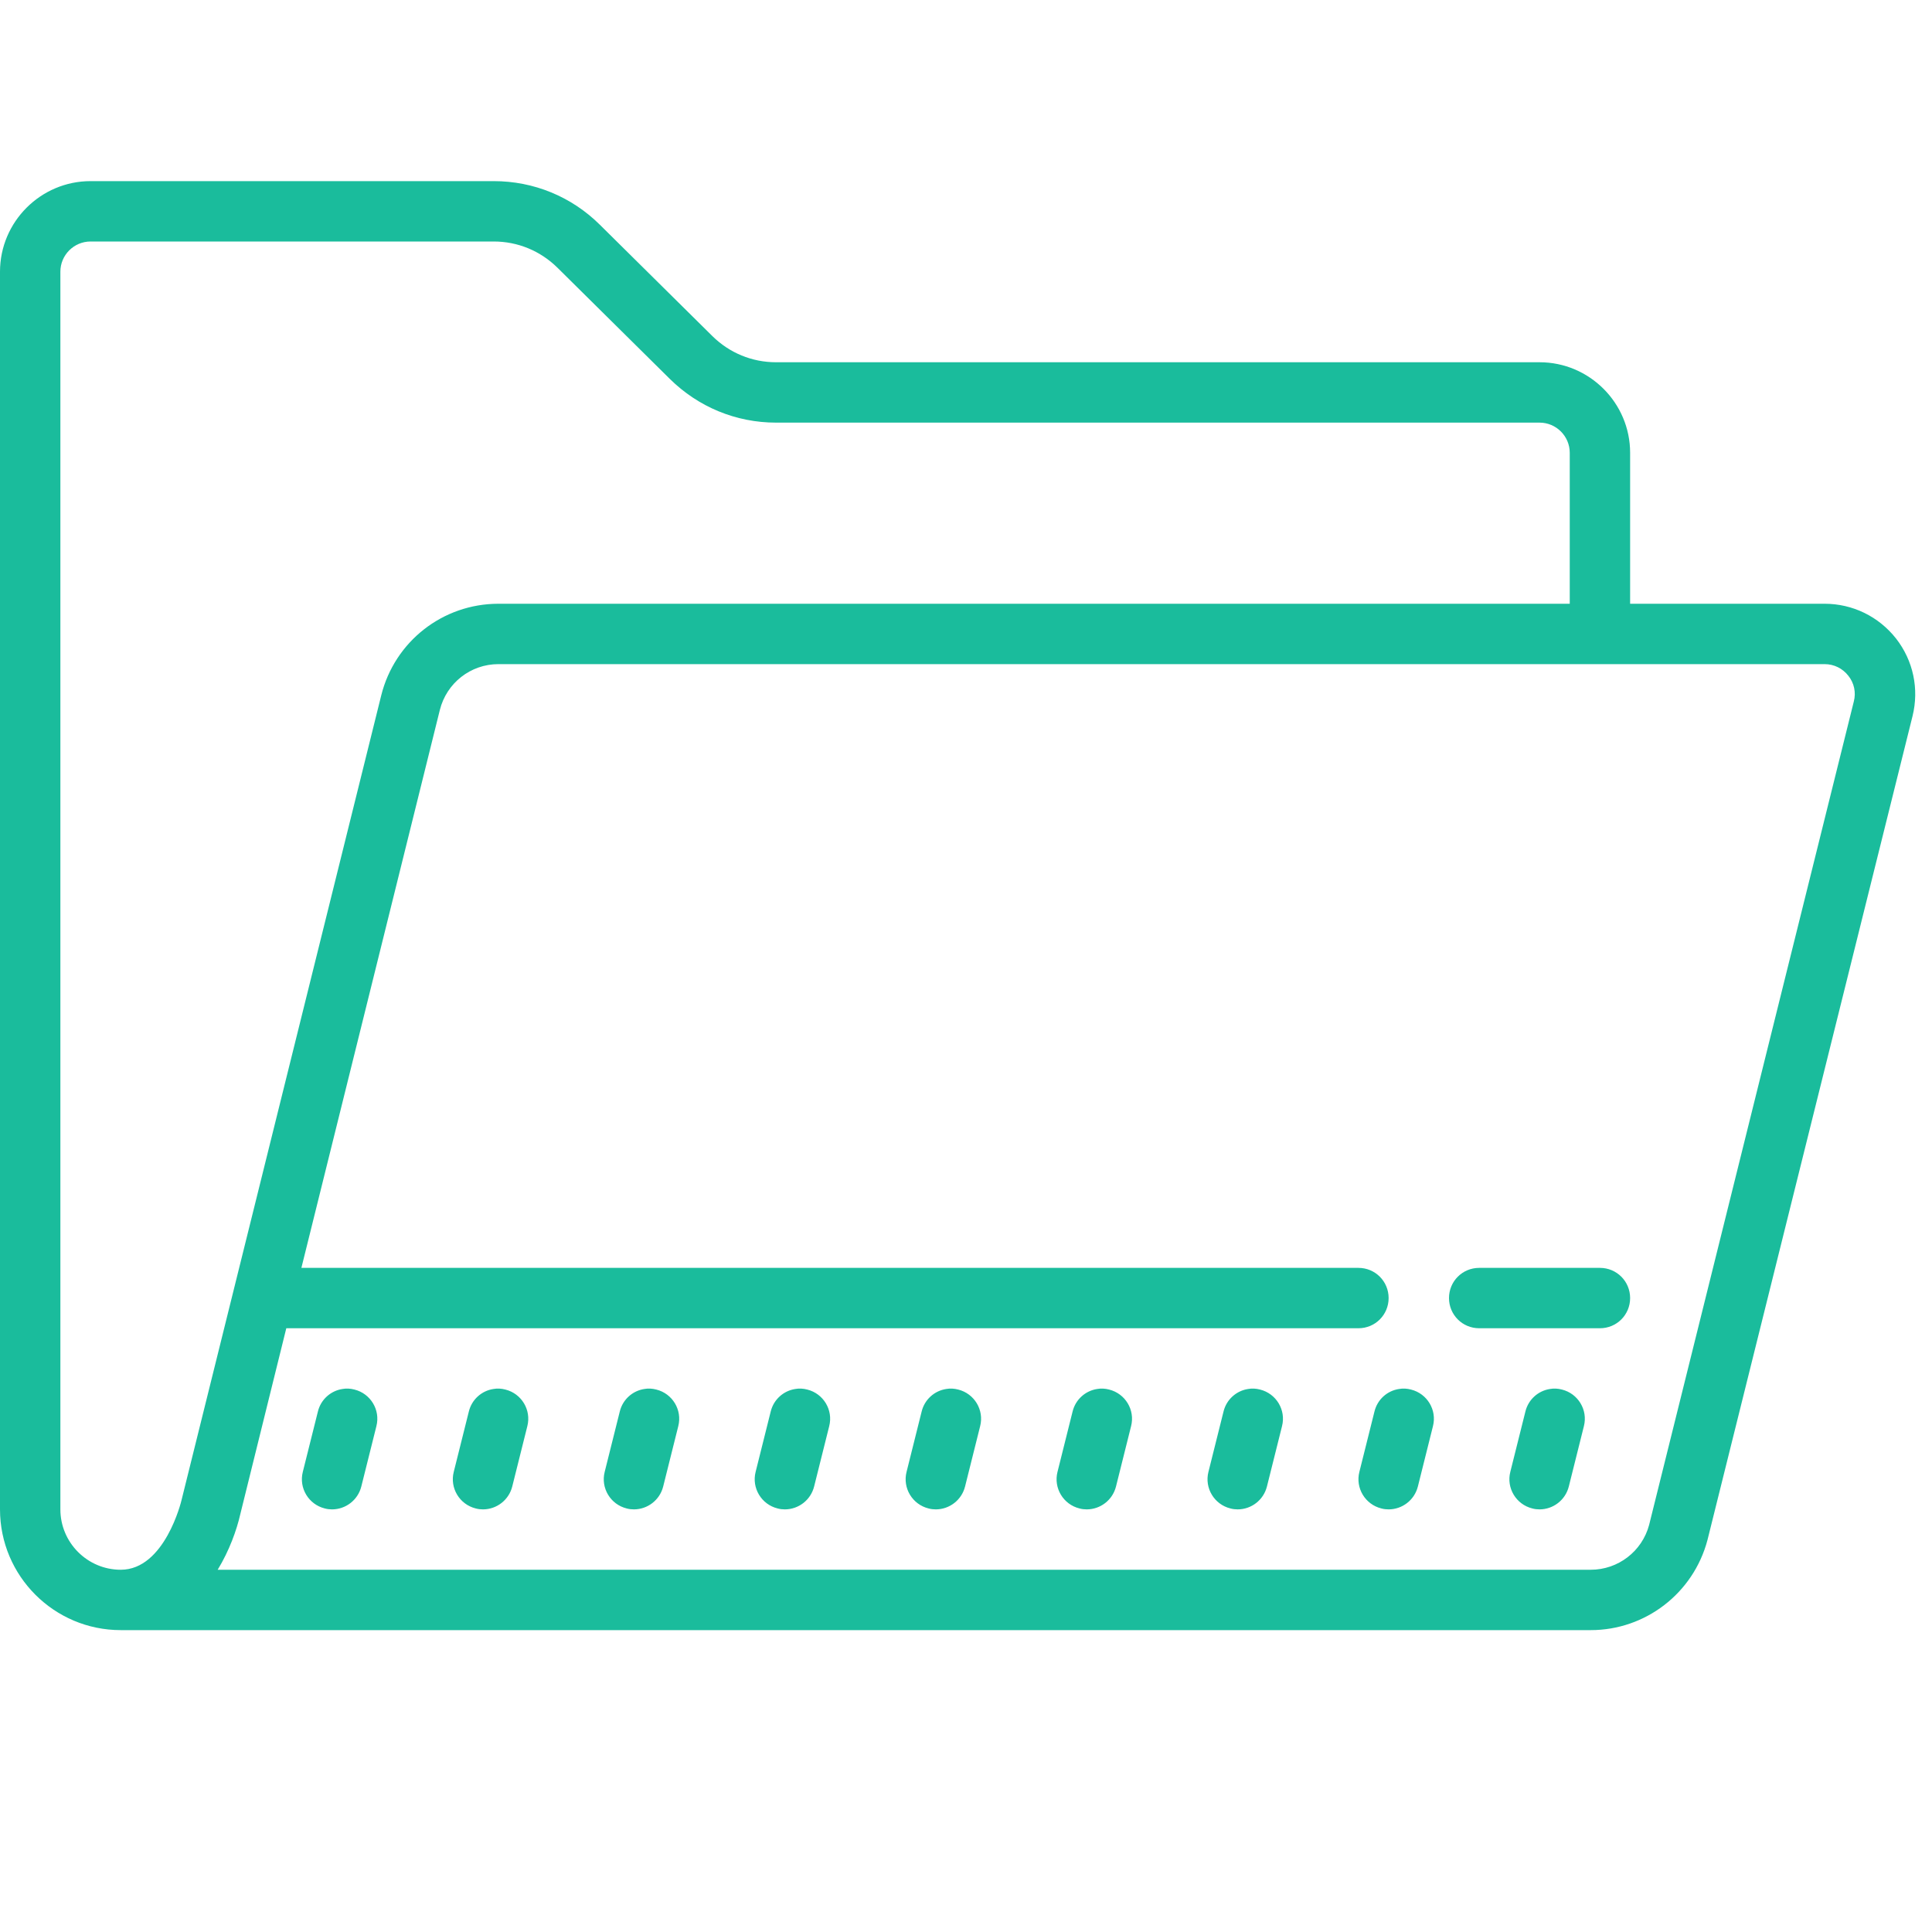
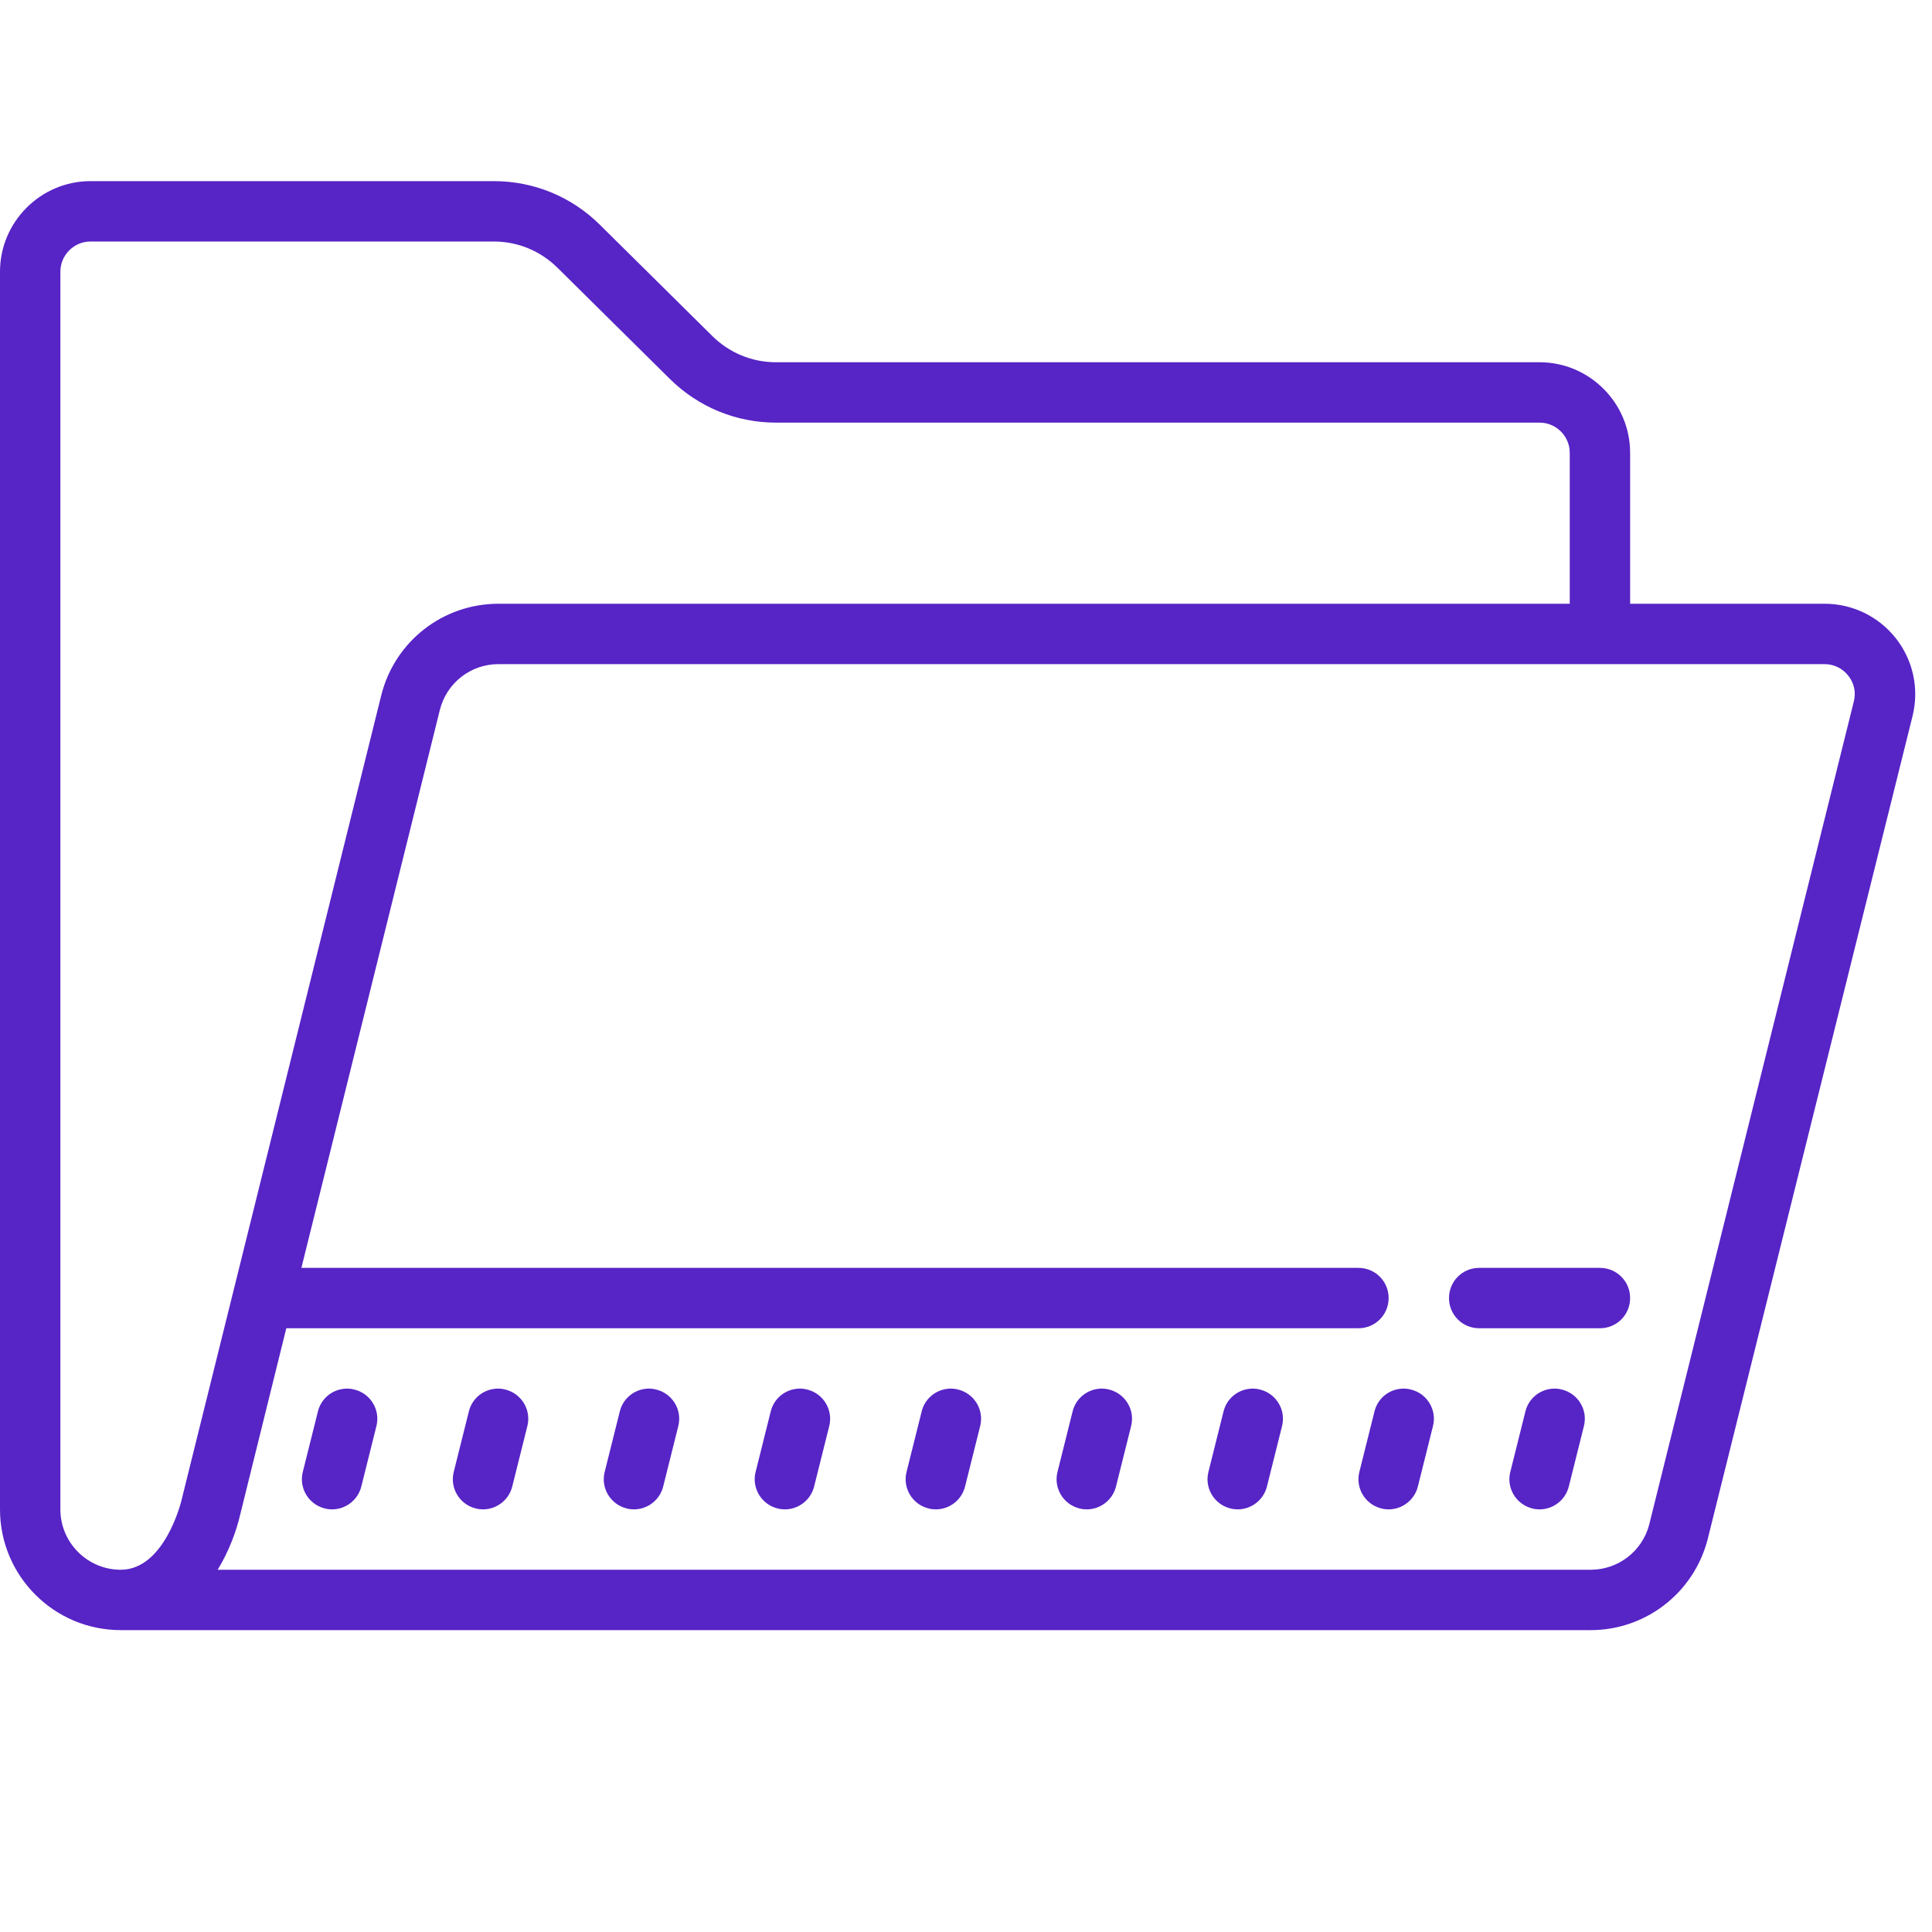
- <svg xmlns="http://www.w3.org/2000/svg" viewBox="0 0 64 64" version="1.1" fill="#1abc9c" width="128px" height="128px">
-   <g id="surface1" fill="#1abc9c">
-     <path style=" " d="M 3 6 C 1.348 6 0 7.348 0 9 L 0 50 C 0 52.207 1.793 54 4 54 L 52.695 54 C 54.504 54 56.094 52.781 56.562 51.016 L 63.355 23.723 C 63.578 22.82 63.379 21.883 62.809 21.152 C 62.234 20.422 61.371 20 60.441 20 L 54 20 L 54 15 C 54 13.348 52.652 12 51 12 L 25.707 12 C 24.91 12 24.164 11.691 23.598 11.133 L 19.871 7.445 C 18.93 6.512 17.68 6 16.355 6 Z M 3 8 L 16.355 8 C 17.152 8 17.898 8.309 18.465 8.867 L 22.188 12.551 C 23.133 13.484 24.383 14 25.707 14 L 51 14 C 51.551 14 52 14.449 52 15 L 52 20 L 16.512 20 C 14.668 20 13.074 21.25 12.629 23.035 L 6.012 49.699 C 6.008 49.719 5.461 52 4 52 C 2.898 52 2 51.102 2 50 L 2 9 C 2 8.449 2.449 8 3 8 Z M 16.512 22 L 60.441 22 C 60.754 22 61.039 22.141 61.23 22.387 C 61.422 22.629 61.488 22.938 61.41 23.238 L 54.629 50.516 C 54.395 51.391 53.602 52 52.695 52 L 7.211 52 C 7.598 51.363 7.84 50.688 7.961 50.156 L 9.484 44 L 45 44 C 45.555 44 46 43.555 46 43 C 46 42.445 45.555 42 45 42 L 9.984 42 L 14.57 23.52 C 14.793 22.625 15.59 22 16.512 22 Z M 49 42 C 48.445 42 48 42.445 48 43 C 48 43.555 48.445 44 49 44 L 53 44 C 53.555 44 54 43.555 54 43 C 54 42.445 53.555 42 53 42 Z M 11.344 46.012 C 10.961 46.07 10.629 46.355 10.531 46.758 L 10.031 48.758 C 9.895 49.293 10.223 49.836 10.758 49.969 C 10.84 49.992 10.922 50 11 50 C 11.449 50 11.855 49.695 11.969 49.242 L 12.469 47.242 C 12.605 46.707 12.277 46.164 11.742 46.031 C 11.609 45.996 11.473 45.988 11.344 46.012 Z M 16.344 46.012 C 15.961 46.07 15.629 46.355 15.531 46.758 L 15.031 48.758 C 14.895 49.293 15.223 49.836 15.758 49.969 C 15.84 49.992 15.922 50 16 50 C 16.449 50 16.855 49.695 16.969 49.242 L 17.469 47.242 C 17.605 46.707 17.277 46.164 16.742 46.031 C 16.609 45.996 16.473 45.988 16.344 46.012 Z M 21.344 46.012 C 20.961 46.07 20.629 46.355 20.531 46.758 L 20.031 48.758 C 19.895 49.293 20.223 49.836 20.758 49.969 C 20.84 49.992 20.922 50 21 50 C 21.449 50 21.855 49.695 21.969 49.242 L 22.469 47.242 C 22.605 46.707 22.277 46.164 21.742 46.031 C 21.609 45.996 21.473 45.988 21.344 46.012 Z M 26.344 46.012 C 25.961 46.07 25.629 46.355 25.531 46.758 L 25.031 48.758 C 24.895 49.293 25.223 49.836 25.758 49.969 C 25.84 49.992 25.922 50 26 50 C 26.449 50 26.855 49.695 26.969 49.242 L 27.469 47.242 C 27.605 46.707 27.277 46.164 26.742 46.031 C 26.609 45.996 26.473 45.988 26.344 46.012 Z M 31.344 46.012 C 30.961 46.07 30.629 46.355 30.531 46.758 L 30.031 48.758 C 29.895 49.293 30.223 49.836 30.758 49.969 C 30.84 49.992 30.922 50 31 50 C 31.449 50 31.855 49.695 31.969 49.242 L 32.469 47.242 C 32.605 46.707 32.277 46.164 31.742 46.031 C 31.609 45.996 31.473 45.988 31.344 46.012 Z M 36.344 46.012 C 35.961 46.07 35.629 46.355 35.531 46.758 L 35.031 48.758 C 34.895 49.293 35.223 49.836 35.758 49.969 C 35.84 49.992 35.922 50 36 50 C 36.449 50 36.855 49.695 36.969 49.242 L 37.469 47.242 C 37.605 46.707 37.277 46.164 36.742 46.031 C 36.609 45.996 36.473 45.988 36.344 46.012 Z M 41.344 46.012 C 40.961 46.07 40.629 46.355 40.531 46.758 L 40.031 48.758 C 39.895 49.293 40.223 49.836 40.758 49.969 C 40.84 49.992 40.922 50 41 50 C 41.449 50 41.855 49.695 41.969 49.242 L 42.469 47.242 C 42.605 46.707 42.277 46.164 41.742 46.031 C 41.609 45.996 41.473 45.988 41.344 46.012 Z M 46.344 46.012 C 45.957 46.07 45.629 46.355 45.531 46.758 L 45.031 48.758 C 44.895 49.293 45.223 49.836 45.758 49.969 C 45.84 49.992 45.922 50 46 50 C 46.449 50 46.855 49.695 46.969 49.242 L 47.469 47.242 C 47.605 46.707 47.277 46.164 46.742 46.031 C 46.609 45.996 46.473 45.988 46.344 46.012 Z M 51.344 46.012 C 50.961 46.07 50.629 46.355 50.531 46.758 L 50.031 48.758 C 49.895 49.293 50.223 49.836 50.758 49.969 C 50.84 49.992 50.922 50 51 50 C 51.449 50 51.855 49.695 51.969 49.242 L 52.469 47.242 C 52.605 46.707 52.277 46.164 51.742 46.031 C 51.609 45.996 51.473 45.988 51.344 46.012 Z " fill="#1abc9c" />
+ <svg xmlns="http://www.w3.org/2000/svg" viewBox="0 0 64 64" version="1.1" fill="#5724c6" width="128px" height="128px">
+   <g id="surface1" fill="#5724c6">
+     <path style=" " d="M 3 6 C 1.348 6 0 7.348 0 9 L 0 50 C 0 52.207 1.793 54 4 54 L 52.695 54 C 54.504 54 56.094 52.781 56.562 51.016 L 63.355 23.723 C 63.578 22.82 63.379 21.883 62.809 21.152 C 62.234 20.422 61.371 20 60.441 20 L 54 20 L 54 15 C 54 13.348 52.652 12 51 12 L 25.707 12 C 24.91 12 24.164 11.691 23.598 11.133 L 19.871 7.445 C 18.93 6.512 17.68 6 16.355 6 Z M 3 8 L 16.355 8 C 17.152 8 17.898 8.309 18.465 8.867 L 22.188 12.551 C 23.133 13.484 24.383 14 25.707 14 L 51 14 C 51.551 14 52 14.449 52 15 L 52 20 L 16.512 20 C 14.668 20 13.074 21.25 12.629 23.035 L 6.012 49.699 C 6.008 49.719 5.461 52 4 52 C 2.898 52 2 51.102 2 50 L 2 9 C 2 8.449 2.449 8 3 8 Z M 16.512 22 L 60.441 22 C 60.754 22 61.039 22.141 61.23 22.387 C 61.422 22.629 61.488 22.938 61.41 23.238 L 54.629 50.516 C 54.395 51.391 53.602 52 52.695 52 L 7.211 52 C 7.598 51.363 7.84 50.688 7.961 50.156 L 9.484 44 L 45 44 C 45.555 44 46 43.555 46 43 C 46 42.445 45.555 42 45 42 L 9.984 42 L 14.57 23.52 C 14.793 22.625 15.59 22 16.512 22 Z M 49 42 C 48.445 42 48 42.445 48 43 C 48 43.555 48.445 44 49 44 L 53 44 C 53.555 44 54 43.555 54 43 C 54 42.445 53.555 42 53 42 Z M 11.344 46.012 C 10.961 46.07 10.629 46.355 10.531 46.758 L 10.031 48.758 C 9.895 49.293 10.223 49.836 10.758 49.969 C 10.84 49.992 10.922 50 11 50 C 11.449 50 11.855 49.695 11.969 49.242 L 12.469 47.242 C 12.605 46.707 12.277 46.164 11.742 46.031 C 11.609 45.996 11.473 45.988 11.344 46.012 Z M 16.344 46.012 C 15.961 46.07 15.629 46.355 15.531 46.758 L 15.031 48.758 C 14.895 49.293 15.223 49.836 15.758 49.969 C 15.84 49.992 15.922 50 16 50 C 16.449 50 16.855 49.695 16.969 49.242 L 17.469 47.242 C 17.605 46.707 17.277 46.164 16.742 46.031 C 16.609 45.996 16.473 45.988 16.344 46.012 Z M 21.344 46.012 C 20.961 46.07 20.629 46.355 20.531 46.758 L 20.031 48.758 C 19.895 49.293 20.223 49.836 20.758 49.969 C 20.84 49.992 20.922 50 21 50 C 21.449 50 21.855 49.695 21.969 49.242 L 22.469 47.242 C 22.605 46.707 22.277 46.164 21.742 46.031 C 21.609 45.996 21.473 45.988 21.344 46.012 Z M 26.344 46.012 C 25.961 46.07 25.629 46.355 25.531 46.758 L 25.031 48.758 C 24.895 49.293 25.223 49.836 25.758 49.969 C 25.84 49.992 25.922 50 26 50 C 26.449 50 26.855 49.695 26.969 49.242 L 27.469 47.242 C 27.605 46.707 27.277 46.164 26.742 46.031 C 26.609 45.996 26.473 45.988 26.344 46.012 Z M 31.344 46.012 C 30.961 46.07 30.629 46.355 30.531 46.758 L 30.031 48.758 C 29.895 49.293 30.223 49.836 30.758 49.969 C 30.84 49.992 30.922 50 31 50 C 31.449 50 31.855 49.695 31.969 49.242 L 32.469 47.242 C 32.605 46.707 32.277 46.164 31.742 46.031 C 31.609 45.996 31.473 45.988 31.344 46.012 Z M 36.344 46.012 C 35.961 46.07 35.629 46.355 35.531 46.758 L 35.031 48.758 C 34.895 49.293 35.223 49.836 35.758 49.969 C 35.84 49.992 35.922 50 36 50 C 36.449 50 36.855 49.695 36.969 49.242 L 37.469 47.242 C 37.605 46.707 37.277 46.164 36.742 46.031 C 36.609 45.996 36.473 45.988 36.344 46.012 Z M 41.344 46.012 C 40.961 46.07 40.629 46.355 40.531 46.758 L 40.031 48.758 C 39.895 49.293 40.223 49.836 40.758 49.969 C 40.84 49.992 40.922 50 41 50 C 41.449 50 41.855 49.695 41.969 49.242 L 42.469 47.242 C 42.605 46.707 42.277 46.164 41.742 46.031 C 41.609 45.996 41.473 45.988 41.344 46.012 Z M 46.344 46.012 C 45.957 46.07 45.629 46.355 45.531 46.758 L 45.031 48.758 C 44.895 49.293 45.223 49.836 45.758 49.969 C 45.84 49.992 45.922 50 46 50 C 46.449 50 46.855 49.695 46.969 49.242 L 47.469 47.242 C 47.605 46.707 47.277 46.164 46.742 46.031 C 46.609 45.996 46.473 45.988 46.344 46.012 Z M 51.344 46.012 C 50.961 46.07 50.629 46.355 50.531 46.758 L 50.031 48.758 C 49.895 49.293 50.223 49.836 50.758 49.969 C 50.84 49.992 50.922 50 51 50 C 51.449 50 51.855 49.695 51.969 49.242 L 52.469 47.242 C 52.605 46.707 52.277 46.164 51.742 46.031 C 51.609 45.996 51.473 45.988 51.344 46.012 Z " fill="#5724c6" />
  </g>
</svg>
